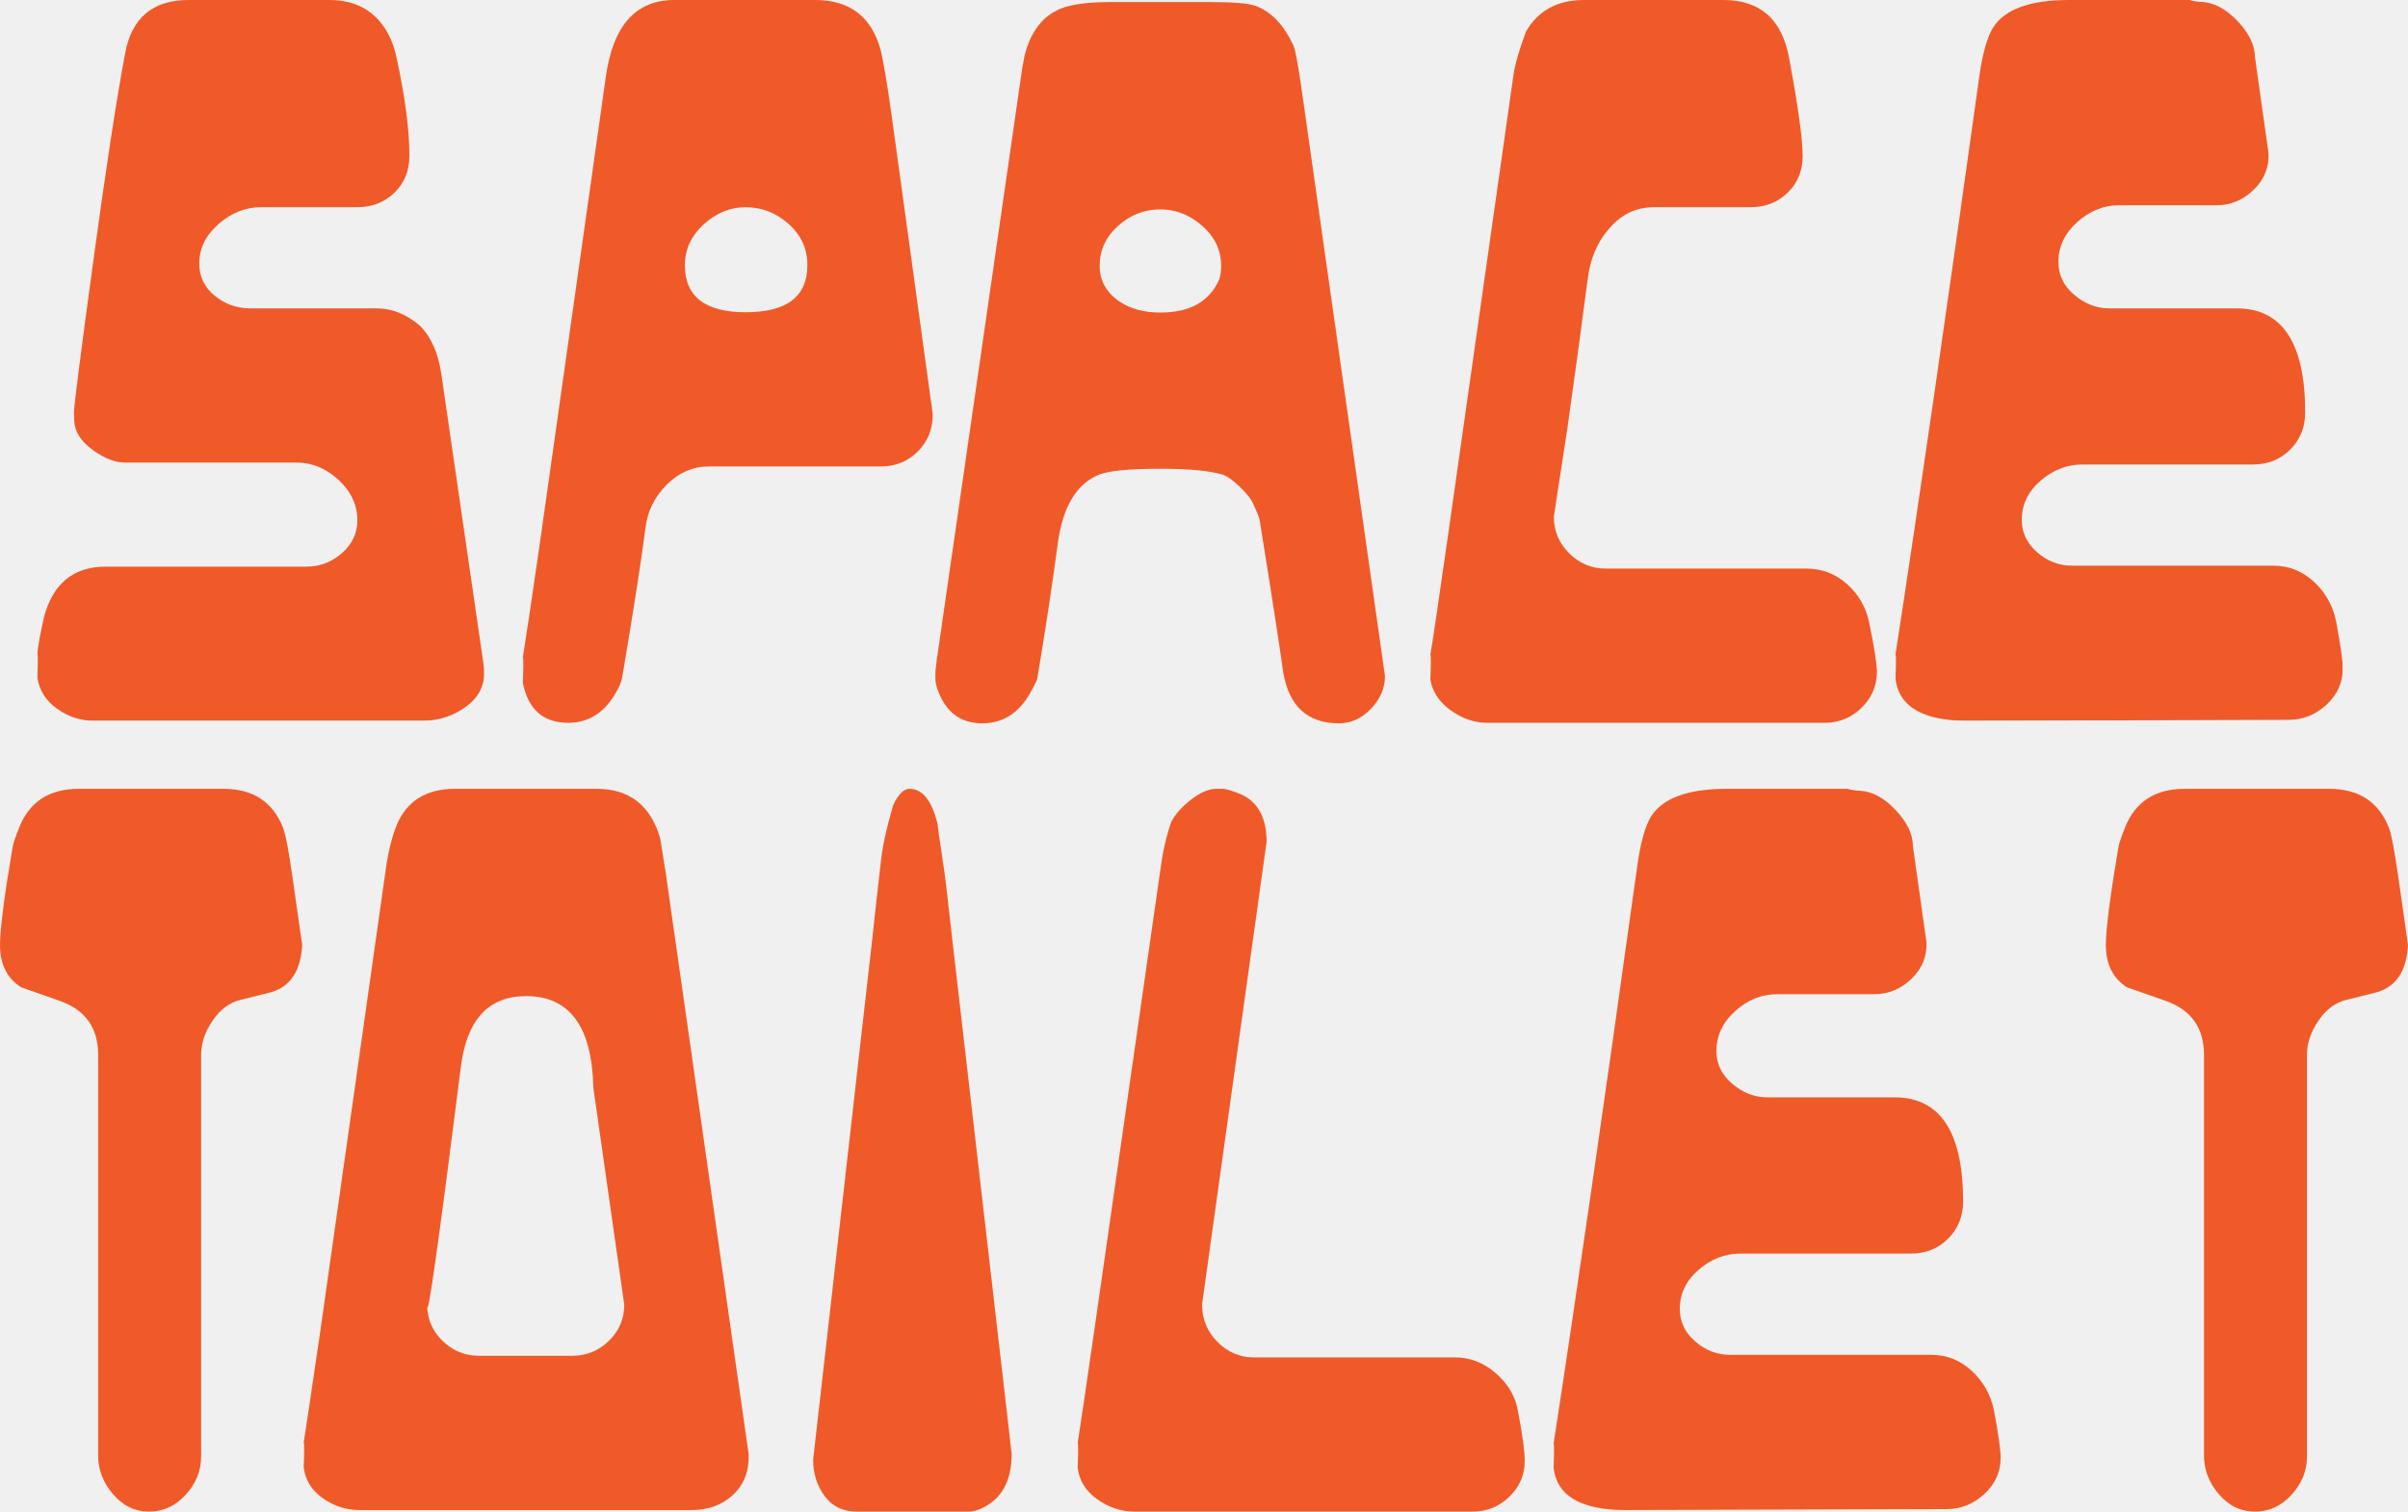
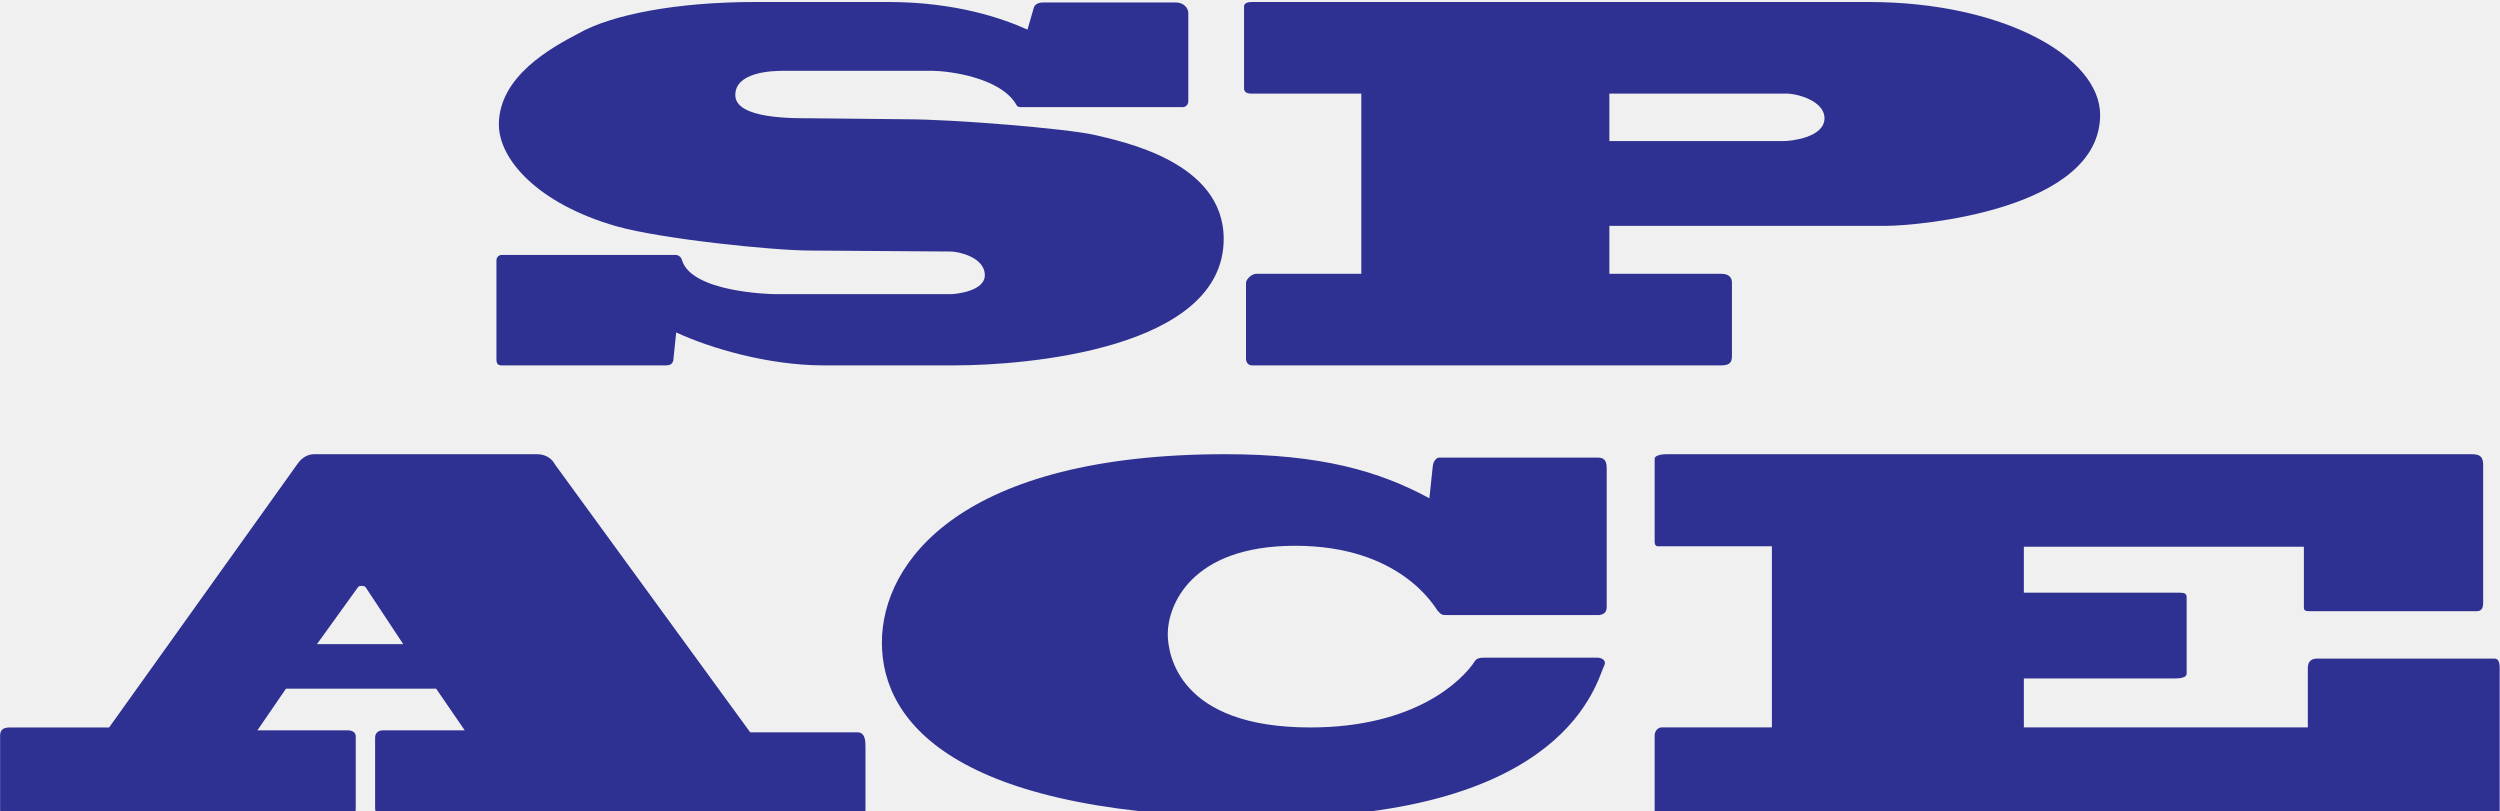
- <svg xmlns="http://www.w3.org/2000/svg" xmlns:xlink="http://www.w3.org/1999/xlink" width="4670px" height="2932px" viewBox="0 0 4670 2932" version="1.1">
+ <svg xmlns="http://www.w3.org/2000/svg" id="Layer_1" data-name="Layer 1" viewBox="0 0 1548 502">
  <defs>
-     <polygon id="path-1" points="867.125 6.64071574e-13 0.371 6.64071574e-13 0.371 1398.158 867.125 1398.158 867.125 0" />
-     <polygon id="path-3" points="0.07 0 867.481 0 867.481 1398.162 0.07 1398.162 0.07 0" />
+     <style>.cls-1{fill:#2e3191;}</style>
  </defs>
-   <g id="Page-1" stroke="none" stroke-width="1" fill="none" fill-rule="evenodd">
-     <g id="Group">
-       <g id="Group-3" transform="translate(72, 0)">
-         <mask id="mask-2" fill="white">
-           <use xlink:href="#path-1" />
-         </mask>
-         <g id="Clip-2" />
-         <path d="M865.912,1289.481 C870.878,1321.964 860.596,1348.221 835.073,1368.198 C809.514,1388.175 779.919,1398.158 746.269,1398.158 L110.673,1398.158 C84.495,1398.158 60.49,1390.389 38.694,1374.793 C16.874,1359.226 4.11,1338.992 0.371,1314.044 C1.604,1284.142 1.604,1268.576 0.371,1267.314 C1.604,1253.616 5.985,1229.936 13.457,1196.29 C30.895,1131.511 70.772,1099.086 133.106,1099.086 L521.939,1099.086 C548.111,1099.086 571.157,1090.383 591.107,1072.918 C611.028,1055.481 621.018,1034.307 621.018,1009.371 C621.018,979.458 608.867,953.289 584.564,930.859 C560.262,908.434 533.155,897.219 503.245,897.219 L170.488,897.219 C151.794,897.219 131.85,889.766 110.673,874.847 C89.46,859.917 77.017,843.737 73.278,826.33 C72.022,818.888 71.409,810.179 71.409,800.219 C71.409,787.778 83.858,690.171 108.797,507.369 C133.713,324.573 154.283,190.278 170.488,104.47 C182.931,34.842 224.065,-0.001 293.87,-0.001 L566.811,-0.001 C619.149,-0.001 657.156,21.904 680.84,65.713 C688.317,79.499 693.931,95.802 697.664,114.546 C713.852,189.67 721.967,252.288 721.967,302.342 C721.967,331.145 712.298,354.948 692.991,373.727 C673.654,392.501 649.673,401.882 621.018,401.882 L434.076,401.882 C404.166,401.882 376.743,412.8 351.822,434.593 C326.877,456.404 314.433,481.843 314.433,510.903 C314.433,536.371 324.394,557.259 344.35,573.609 C364.271,589.964 387.341,598.148 413.518,598.148 L658.407,598.148 C688.317,598.148 716.359,609.386 742.536,631.881 C763.713,653.114 777.407,683.722 783.658,723.676 L865.912,1289.481 Z" id="Fill-1" fill="#F05A28" mask="url(#mask-2)" />
-       </g>
-       <path d="M1565.824,514.271 C1565.824,482.551 1553.665,455.89 1529.347,434.305 C1505.029,412.714 1477.263,401.913 1446.106,401.913 C1416.176,401.913 1389.053,413.035 1364.735,435.239 C1340.412,457.461 1328.253,483.807 1328.253,514.271 C1328.253,575.2 1367.541,605.664 1446.106,605.664 C1525.898,605.664 1565.824,575.2 1565.824,514.271 Z M1809,803.609 C1809,832.35 1799.326,856.388 1780.006,875.724 C1760.686,895.089 1736.69,904.763 1708.012,904.763 L1375.17,904.763 C1344.013,904.763 1316.562,916.616 1292.899,940.304 C1269.218,963.992 1255.51,992.032 1251.769,1024.424 C1244.345,1083.016 1229.527,1178.387 1207.284,1310.49 C1206.022,1319.399 1202.9,1328.313 1197.908,1337.187 C1175.367,1380.421 1143.48,1402 1102.204,1402 C1053.399,1402 1024.002,1376.092 1014,1324.218 C1015.233,1292.615 1015.233,1276.17 1014,1274.885 C1018.963,1244.976 1030.222,1169.595 1047.7,1048.696 L1174.841,149.547 C1188.549,49.859 1232.83,0 1307.653,0 L1580.794,0 C1648.129,0 1690.51,32.48 1707.988,97.416 C1712.957,117.394 1719.826,157.988 1728.565,219.179 L1809,803.609 Z" id="Fill-4" fill="#F05A28" />
-       <path d="M2368.229,515.623 C2368.229,485.428 2356.079,459.63 2331.779,438.238 C2307.478,416.846 2280.374,406.121 2250.467,406.121 C2219.303,406.121 2191.878,416.846 2168.22,438.238 C2144.533,459.63 2132.704,485.428 2132.704,515.623 C2132.704,544.583 2145.789,567.869 2171.958,585.462 C2193.133,599.314 2219.303,606.24 2250.467,606.24 C2307.771,606.24 2345.798,584.854 2364.49,542.041 C2366.973,534.495 2368.229,525.705 2368.229,515.623 Z M2686,1311.36 C2686,1334.587 2676.969,1355.663 2658.984,1374.6 C2640.992,1393.531 2620.197,1403 2596.598,1403 C2535.76,1403 2499.748,1369.924 2488.585,1303.762 C2480.997,1248.938 2465.838,1151.067 2443.115,1010.202 C2443.115,1006.461 2438.764,995.245 2430.06,976.536 C2426.321,967.827 2417.647,956.927 2403.978,943.84 C2390.309,930.742 2379.123,922.968 2370.449,920.461 C2345.593,912.974 2305.843,909.239 2251.197,909.239 C2190.3,909.239 2150.55,913.009 2131.916,920.49 C2088.427,937.966 2061.732,981.685 2051.801,1051.583 C2040.469,1136.367 2027.238,1223.63 2012.109,1313.341 C2012.109,1317.023 2008.984,1324.329 2002.739,1335.288 C1980.18,1380.445 1947.62,1403 1905.066,1403 C1861.255,1403 1831.815,1379.685 1816.808,1332.985 C1813.064,1321.933 1813.064,1304.136 1816.808,1279.558 L1979.397,153.62 C1980.63,142.404 1983.136,127.436 1986.874,108.738 C1998.09,62.617 2021.134,32.055 2056.036,17.092 C2077.211,8.384 2109.602,4 2153.237,4 L2345.798,4 C2391.886,4 2421.794,6.513 2435.522,11.475 C2465.429,22.697 2489.73,48.268 2508.422,88.165 C2512.16,96.897 2517.126,123.087 2523.376,166.719 L2686,1311.36 Z" id="Fill-6" fill="#F05A28" />
-       <path d="M3640,1302.925 C3640,1330.352 3630.005,1353.719 3610.073,1373.025 C3590.113,1392.367 3566.411,1402 3538.998,1402 L2884.354,1402 C2859.396,1402 2835.718,1393.909 2813.279,1377.669 C2790.834,1361.465 2777.735,1341.486 2774,1317.763 C2775.227,1286.569 2775.227,1270.329 2774,1269.073 C2776.484,1257.857 2787.707,1182.353 2807.667,1042.568 L2934.855,147.677 C2937.339,127.757 2945.435,99.081 2959.171,61.694 C2982.843,20.563 3020.251,0 3071.395,0 L3342.605,0 C3413.68,0 3456.057,37.562 3469.793,112.692 C3487.24,206.591 3495.978,269.827 3495.978,302.365 C3495.978,331.164 3486.305,354.975 3467.016,373.75 C3447.698,392.531 3423.705,401.913 3395.064,401.913 L3208.169,401.913 C3172.041,401.913 3142.149,416.686 3118.471,446.192 C3097.283,470.815 3084.196,502.179 3079.228,540.296 C3069.291,617.587 3056.257,713.53 3040.124,828.202 L3013.494,1001.963 C3013.494,1029.915 3023.466,1053.726 3043.427,1073.406 C3063.358,1093.093 3087.054,1102.913 3114.502,1102.913 L3503.489,1102.913 C3533.387,1102.913 3559.572,1112.896 3582.017,1132.816 C3604.462,1152.771 3618.783,1177.686 3625.031,1207.595 C3635.003,1256.192 3640,1287.971 3640,1302.925" id="Fill-8" fill="#F05A28" />
-       <g id="Group-12" transform="translate(3676, 0)">
-         <mask id="mask-4" fill="white">
-           <use xlink:href="#path-3" />
-         </mask>
-         <g id="Clip-11" />
-         <path d="M867.481,1296.612 C867.481,1324.212 856.878,1347.723 835.701,1367.145 C814.494,1386.59 790.192,1396.287 762.787,1396.287 L140.277,1398.162 C53.027,1398.162 6.292,1370.795 0.07,1316.034 C1.291,1286.185 1.291,1270.618 0.07,1269.362 C43.674,986.88 97.893,612.895 162.704,147.465 C168.931,103.919 177.665,72.809 188.881,54.152 C211.314,18.047 260.527,-0.002 336.56,-0.002 L570.237,-0.002 C578.942,2.509 587.068,3.742 594.54,3.742 C618.199,4.998 641.275,17.469 663.708,41.126 C686.147,64.812 697.364,88.498 697.364,112.155 L723.53,297.206 C724.756,324.63 715.123,348.316 694.554,368.235 C673.996,388.177 649.985,398.142 622.581,398.142 L433.775,398.142 C403.865,398.142 376.758,409.065 352.456,430.847 C328.153,452.67 316.002,478.512 316.002,508.425 C316.002,533.367 326.278,554.541 346.847,571.971 C367.405,589.443 390.136,598.146 415.081,598.146 L661.845,598.146 C750.315,598.146 794.573,665.431 794.573,800.019 C794.573,828.7 784.899,852.678 765.597,871.983 C746.26,891.312 722.279,900.956 693.619,900.956 L362.737,900.956 C332.821,900.956 305.72,911.47 281.418,932.44 C257.115,953.41 244.958,978.726 244.958,1008.341 C244.958,1033.055 254.925,1054.025 274.875,1071.315 C294.796,1088.605 317.229,1097.215 342.168,1097.215 L732.882,1097.215 C762.787,1097.215 788.965,1107.589 811.392,1128.267 C833.825,1148.945 848.138,1174.349 854.395,1204.437 C863.099,1250.846 867.481,1281.571 867.481,1296.612" id="Fill-10" fill="#F05A28" mask="url(#mask-4)" />
-       </g>
-       <path d="M586,1832.838 C583.486,1882.691 563.599,1913.219 526.28,1924.435 C516.302,1926.941 496.415,1931.913 466.561,1939.384 C445.384,1944.384 427.364,1957.791 412.434,1979.575 C397.51,2001.393 390.039,2023.51 390.039,2045.936 L390.039,2825.454 C390.039,2852.875 380.066,2877.497 360.179,2899.293 C340.263,2921.111 316.62,2932 289.262,2932 C261.88,2932 238.552,2920.784 219.278,2898.352 C199.979,2875.926 190.351,2851.011 190.351,2823.585 L190.351,2045.936 C190.351,1993.601 165.448,1958.726 115.701,1941.259 L41.057,1915.083 C13.67,1897.651 0,1870.219 0,1832.838 C0,1802.929 8.071,1740.008 24.261,1644.035 C25.48,1636.552 29.854,1623.467 37.325,1604.779 C57.212,1554.95 95.785,1530 153.032,1530 L432.968,1530 C490.174,1530 528.759,1554.95 548.675,1604.779 C553.627,1617.251 559.873,1649.643 567.332,1701.985 L586,1832.838 Z" id="Fill-13" fill="#F05A28" />
-       <path d="M1210.66,2530.68 L1150.715,2109.858 C1148.211,1991.385 1104.749,1932.125 1020.324,1932.125 C947.036,1932.125 904.806,1978.263 893.652,2070.552 C850.172,2414.72 828.436,2568.087 828.436,2530.68 C828.436,2558.092 838.353,2581.471 858.257,2600.788 C878.131,2620.111 901.741,2629.749 929.122,2629.749 L1109.973,2629.749 C1137.325,2629.749 1160.929,2620.111 1180.839,2600.788 C1200.708,2581.471 1210.66,2558.092 1210.66,2530.68 Z M1451.899,2820.527 C1453.125,2852.966 1443.173,2879.144 1422.014,2899.075 C1400.826,2919.035 1374.064,2929 1341.698,2929 L697.333,2929 C671.184,2929 647.194,2921.226 625.422,2905.621 C603.621,2890.045 591.481,2869.798 589,2844.836 C590.226,2814.916 590.226,2799.34 589,2798.078 C593.967,2766.925 605.174,2691.475 622.626,2571.769 L749.638,1675.885 C754.593,1645.112 761.451,1619.255 770.178,1598.325 C790.081,1552.795 827.444,1530 882.246,1530 L1156.814,1530 C1220.32,1530 1261.412,1561.772 1280.09,1625.24 C1281.316,1631.494 1285.051,1654.528 1291.291,1694.354 L1451.899,2820.527 Z" id="Fill-15" fill="#F05A28" />
-       <path d="M1962,2819.846 C1962,2860.971 1950.144,2891.523 1926.49,2911.443 C1909.027,2925.165 1892.85,2932 1877.898,2932 L1661.102,2932 C1634.937,2932 1614.379,2922.04 1599.427,2902.091 C1584.47,2882.176 1577,2858.483 1577,2831.062 C1594.428,2679.032 1633.068,2338.808 1692.874,1810.4 C1695.356,1785.491 1700.344,1740.627 1707.825,1675.808 C1710.302,1647.16 1718.396,1609.16 1732.121,1561.785 C1742.079,1540.608 1752.68,1530 1763.893,1530 C1788.803,1530 1806.873,1552.438 1818.086,1597.302 C1818.086,1599.808 1821.83,1625.984 1829.3,1675.808 C1831.788,1689.542 1837.395,1736.275 1846.126,1816.008 L1962,2819.846 Z" id="Fill-17" fill="#F05A28" />
-       <path d="M2957,2833.545 C2957,2860.796 2947.015,2884.017 2927.103,2903.206 C2907.163,2922.426 2883.485,2932 2856.099,2932 L2200.238,2932 C2174.084,2932 2149.793,2923.915 2127.371,2907.669 C2104.948,2891.465 2092.482,2870.873 2090,2845.9 C2091.22,2815.926 2091.22,2800.329 2090,2799.079 C2094.963,2767.884 2106.175,2691.761 2123.634,2570.699 L2252.562,1672.075 C2256.3,1646.255 2262.512,1620.406 2271.271,1594.585 C2278.751,1579.835 2291.51,1565.377 2309.582,1551.24 C2327.654,1537.103 2344.179,1530 2359.157,1530 L2372.265,1530 C2376.003,1530 2384.703,1532.454 2398.425,1537.331 C2437.08,1550.831 2456.408,1582.668 2456.408,1632.848 L2331.245,2530.128 C2331.245,2558.577 2341.201,2582.82 2361.113,2602.857 C2381.024,2622.888 2404.702,2632.913 2432.117,2632.913 L2822.524,2632.913 C2851.136,2632.913 2877.295,2643.135 2900.938,2663.581 C2924.593,2684.027 2938.928,2708.474 2943.92,2736.953 C2952.621,2782.78 2957,2814.968 2957,2833.545" id="Fill-19" fill="#F05A28" />
-       <path d="M3880,2827.389 C3880,2855.006 3869.402,2878.531 3848.235,2897.964 C3827.039,2917.422 3802.748,2927.124 3775.356,2927.124 L3153.14,2929 C3065.932,2929 3019.219,2901.617 3013,2846.823 C3014.22,2816.957 3014.22,2801.38 3013,2800.124 C3056.584,2517.473 3110.777,2143.264 3175.557,1677.556 C3181.781,1633.978 3190.511,1602.86 3201.722,1584.186 C3224.144,1548.066 3273.334,1530 3349.33,1530 L3582.897,1530 C3591.598,1532.519 3599.72,1533.746 3607.188,1533.746 C3630.837,1535.003 3653.901,1547.482 3676.324,1571.147 C3698.752,1594.853 3709.963,1618.553 3709.963,1642.225 L3736.117,1827.38 C3737.343,1854.827 3727.714,1878.521 3707.155,1898.452 C3686.607,1918.411 3662.608,1928.383 3635.216,1928.383 L3446.5,1928.383 C3416.603,1928.383 3389.51,1939.312 3365.219,1961.113 C3340.928,1982.943 3328.782,2008.8 3328.782,2038.725 C3328.782,2063.688 3339.053,2084.875 3359.613,2102.316 C3380.161,2119.797 3402.881,2128.506 3427.815,2128.506 L3674.461,2128.506 C3762.89,2128.506 3807.127,2195.831 3807.127,2330.494 C3807.127,2359.197 3797.457,2383.19 3778.165,2402.507 C3758.837,2421.853 3734.867,2431.497 3706.22,2431.497 L3375.496,2431.497 C3345.593,2431.497 3318.505,2442.011 3294.214,2462.994 C3269.923,2483.982 3257.772,2509.319 3257.772,2538.946 C3257.772,2563.675 3267.734,2584.658 3287.675,2601.958 C3307.586,2619.259 3330.009,2627.88 3354.936,2627.88 L3745.466,2627.88 C3775.356,2627.88 3801.522,2638.254 3823.938,2658.944 C3846.361,2679.635 3860.667,2705.053 3866.92,2735.16 C3875.621,2781.596 3880,2812.339 3880,2827.389" id="Fill-21" fill="#F05A28" />
-       <path d="M4670,1832.838 C4667.492,1882.691 4647.605,1913.219 4610.28,1924.435 C4600.308,1926.941 4580.42,1931.913 4550.561,1939.384 C4529.39,1944.384 4511.369,1957.791 4496.439,1979.575 C4481.51,2001.393 4474.039,2023.51 4474.039,2045.936 L4474.039,2825.454 C4474.039,2852.875 4464.066,2877.497 4444.185,2899.293 C4424.268,2921.111 4400.62,2932 4373.268,2932 C4345.886,2932 4322.558,2920.784 4303.283,2898.352 C4283.98,2875.926 4274.357,2851.011 4274.357,2823.585 L4274.357,2045.936 C4274.357,1993.601 4249.454,1958.726 4199.707,1941.259 L4125.057,1915.083 C4097.676,1897.651 4084,1870.219 4084,1832.838 C4084,1802.929 4092.077,1740.008 4108.261,1644.035 C4109.486,1636.552 4113.86,1623.467 4121.325,1604.779 C4141.212,1554.95 4179.791,1530 4237.032,1530 L4516.968,1530 C4574.18,1530 4612.759,1554.95 4632.675,1604.779 C4637.632,1617.251 4643.873,1649.643 4651.338,1701.985 L4670,1832.838 Z" id="Fill-23" fill="#F05A28" />
-     </g>
-   </g>
+   <path class="cls-1" d="M640.12,4.84c.6-2.4,3.3-3.3,5.7-3.3H728c5.7,0,7.79,4.2,7.79,6.3v54.9a3.55,3.55,0,0,1-3.89,3.6H632.62c-1.2,0-2.7,0-3.3-1.5-9.9-17.1-42.6-21-52.2-21H485c-7.5,0-29.7.9-29.7,15,0,15,36,14.4,48,14.4l57.3.6c29.7,0,98.7,5.7,116.7,9.6,17.41,4.2,80.41,16.5,80.41,64.5,0,68.7-123.61,78.3-166.51,78.3h-81.3c-33.9,0-69.9-10.5-91.2-20.4l-1.8,17.4c-.6,2.4-2.4,3-4.5,3h-102c-2.1,0-3-1.2-3-3.6v-61.2a3.37,3.37,0,0,1,3.3-3.6h107.1a4.28,4.28,0,0,1,4.5,3.3c6,19.8,54.6,21,57.9,21h108.3c3.3,0,21.3-1.8,21.3-11.7,0-11.4-16.8-14.7-21-14.7l-87-.6c-23.1,0-92.4-7.2-120-15-49.2-14.1-72.9-41.7-72.9-63,0-30,32.7-47.7,49.2-56.4C378.82,9,419,1.24,467.62,1.24h82.5c41.7,0,70.8,10.2,86.1,17.1Z" />
+   <path class="cls-1" d="M775.12,226.24c-2.1,0-3.6-1.8-3.6-4.2v-46.8c0-2.4,3.6-5.7,6.3-5.7h65.1V57.94h-68.4c-3,0-4.2-1.5-4.2-3v-51c0-2.4,3-2.7,5.1-2.7H1157c83.7,0,143.4,34.2,143.4,69.9,0,59.1-113.4,68.7-132.3,68.7H996.52v29.7h69.3c5.4,0,6.6,3,6.6,5.4v45.6c0,3.9-1.5,5.7-6.6,5.7Zm329.4-138.9c5.1,0,25.2-2.4,25.2-14.1,0-10.8-16.8-15.3-23.7-15.3H996.52v29.4Z" />
+   <path class="cls-1" d="M239.17,506.24c-4.5,0-6.9-2.7-6.9-5.7v-43.8c0-2.7,1.8-4.5,4.8-4.5h50.7l-17.7-25.8h-93l-17.7,25.8h56.1c3.3,0,4.8,1.8,4.8,3.6v44.7c0,3.6-1.2,5.7-4.2,5.7h-204c-6.9,0-12-.6-12-4.8v-45.9c0-3.3,1.5-5.1,6-5.1h61.5L184,287.54c3-4.5,6.9-6.3,10.5-6.3h138c6,0,9.6,3.3,11.1,6.3l120.91,165.9h66.3c5.1,0,5.1,5.4,5.1,9.9v38.1c0,3.6-3,4.8-8.4,4.8Zm-42.9-107.4h53.4l-23.4-35.4c-.9-.9-3.9-.9-4.5,0Z" />
+   <path class="cls-1" d="M989.17,407.24c2.7,0,5.7,1.8,4.2,4.8-4.8,9.3-22.2,94.2-208.2,94.2-191.4,0-239.1-57.6-239.1-108.3,0-50.4,49.5-116.7,212.7-116.7,59.1,0,95.4,10.5,126.3,27.3l2.1-19.8c.3-3.3,2.4-5.4,3.9-5.4h98.1c3.6,0,5.7,1.2,5.7,6.6v85.5c0,3-.9,4.8-4.5,5.4h-94.5c-2.7,0-3.3,0-5.7-2.7-2.1-2.7-23.1-40.2-88.2-40.2-65.4,0-78.9,37.8-78.9,54.6,0,13.2,7.2,57.9,88.2,57.9,65.1,0,94.2-29.1,102-41.1,1.2-1.8,3-2.1,5.7-2.1Z" />
+   <path class="cls-1" d="M1530.67,281.24c5.4,0,6.9,2.1,6.9,6.6v85.5c0,3-.9,5.1-3.9,5.1h-103.2c-2.1,0-3.9,0-3.9-2.1v-37.8h-173.4V367h96.6c3,0,4.2.6,4.2,3v47.1c0,2.4-3.6,3-7.2,3h-93.6v30.3H1429v-36.6c0-2.7.9-6,5.7-6h109.8c2.1,0,3.3,1.5,3.3,5.7V502c0,2.1-1.2,4.2-6.9,4.2H1032.06c-3.9,0-7.5.3-7.5-3.3v-47.4c0-2.7,1.8-5.1,4.5-5.1h68.1V338.24h-68.4c-2.4,0-4.2.6-4.2-3v-51.3c0-1.5,3-2.7,7.5-2.7Z" />
</svg>
